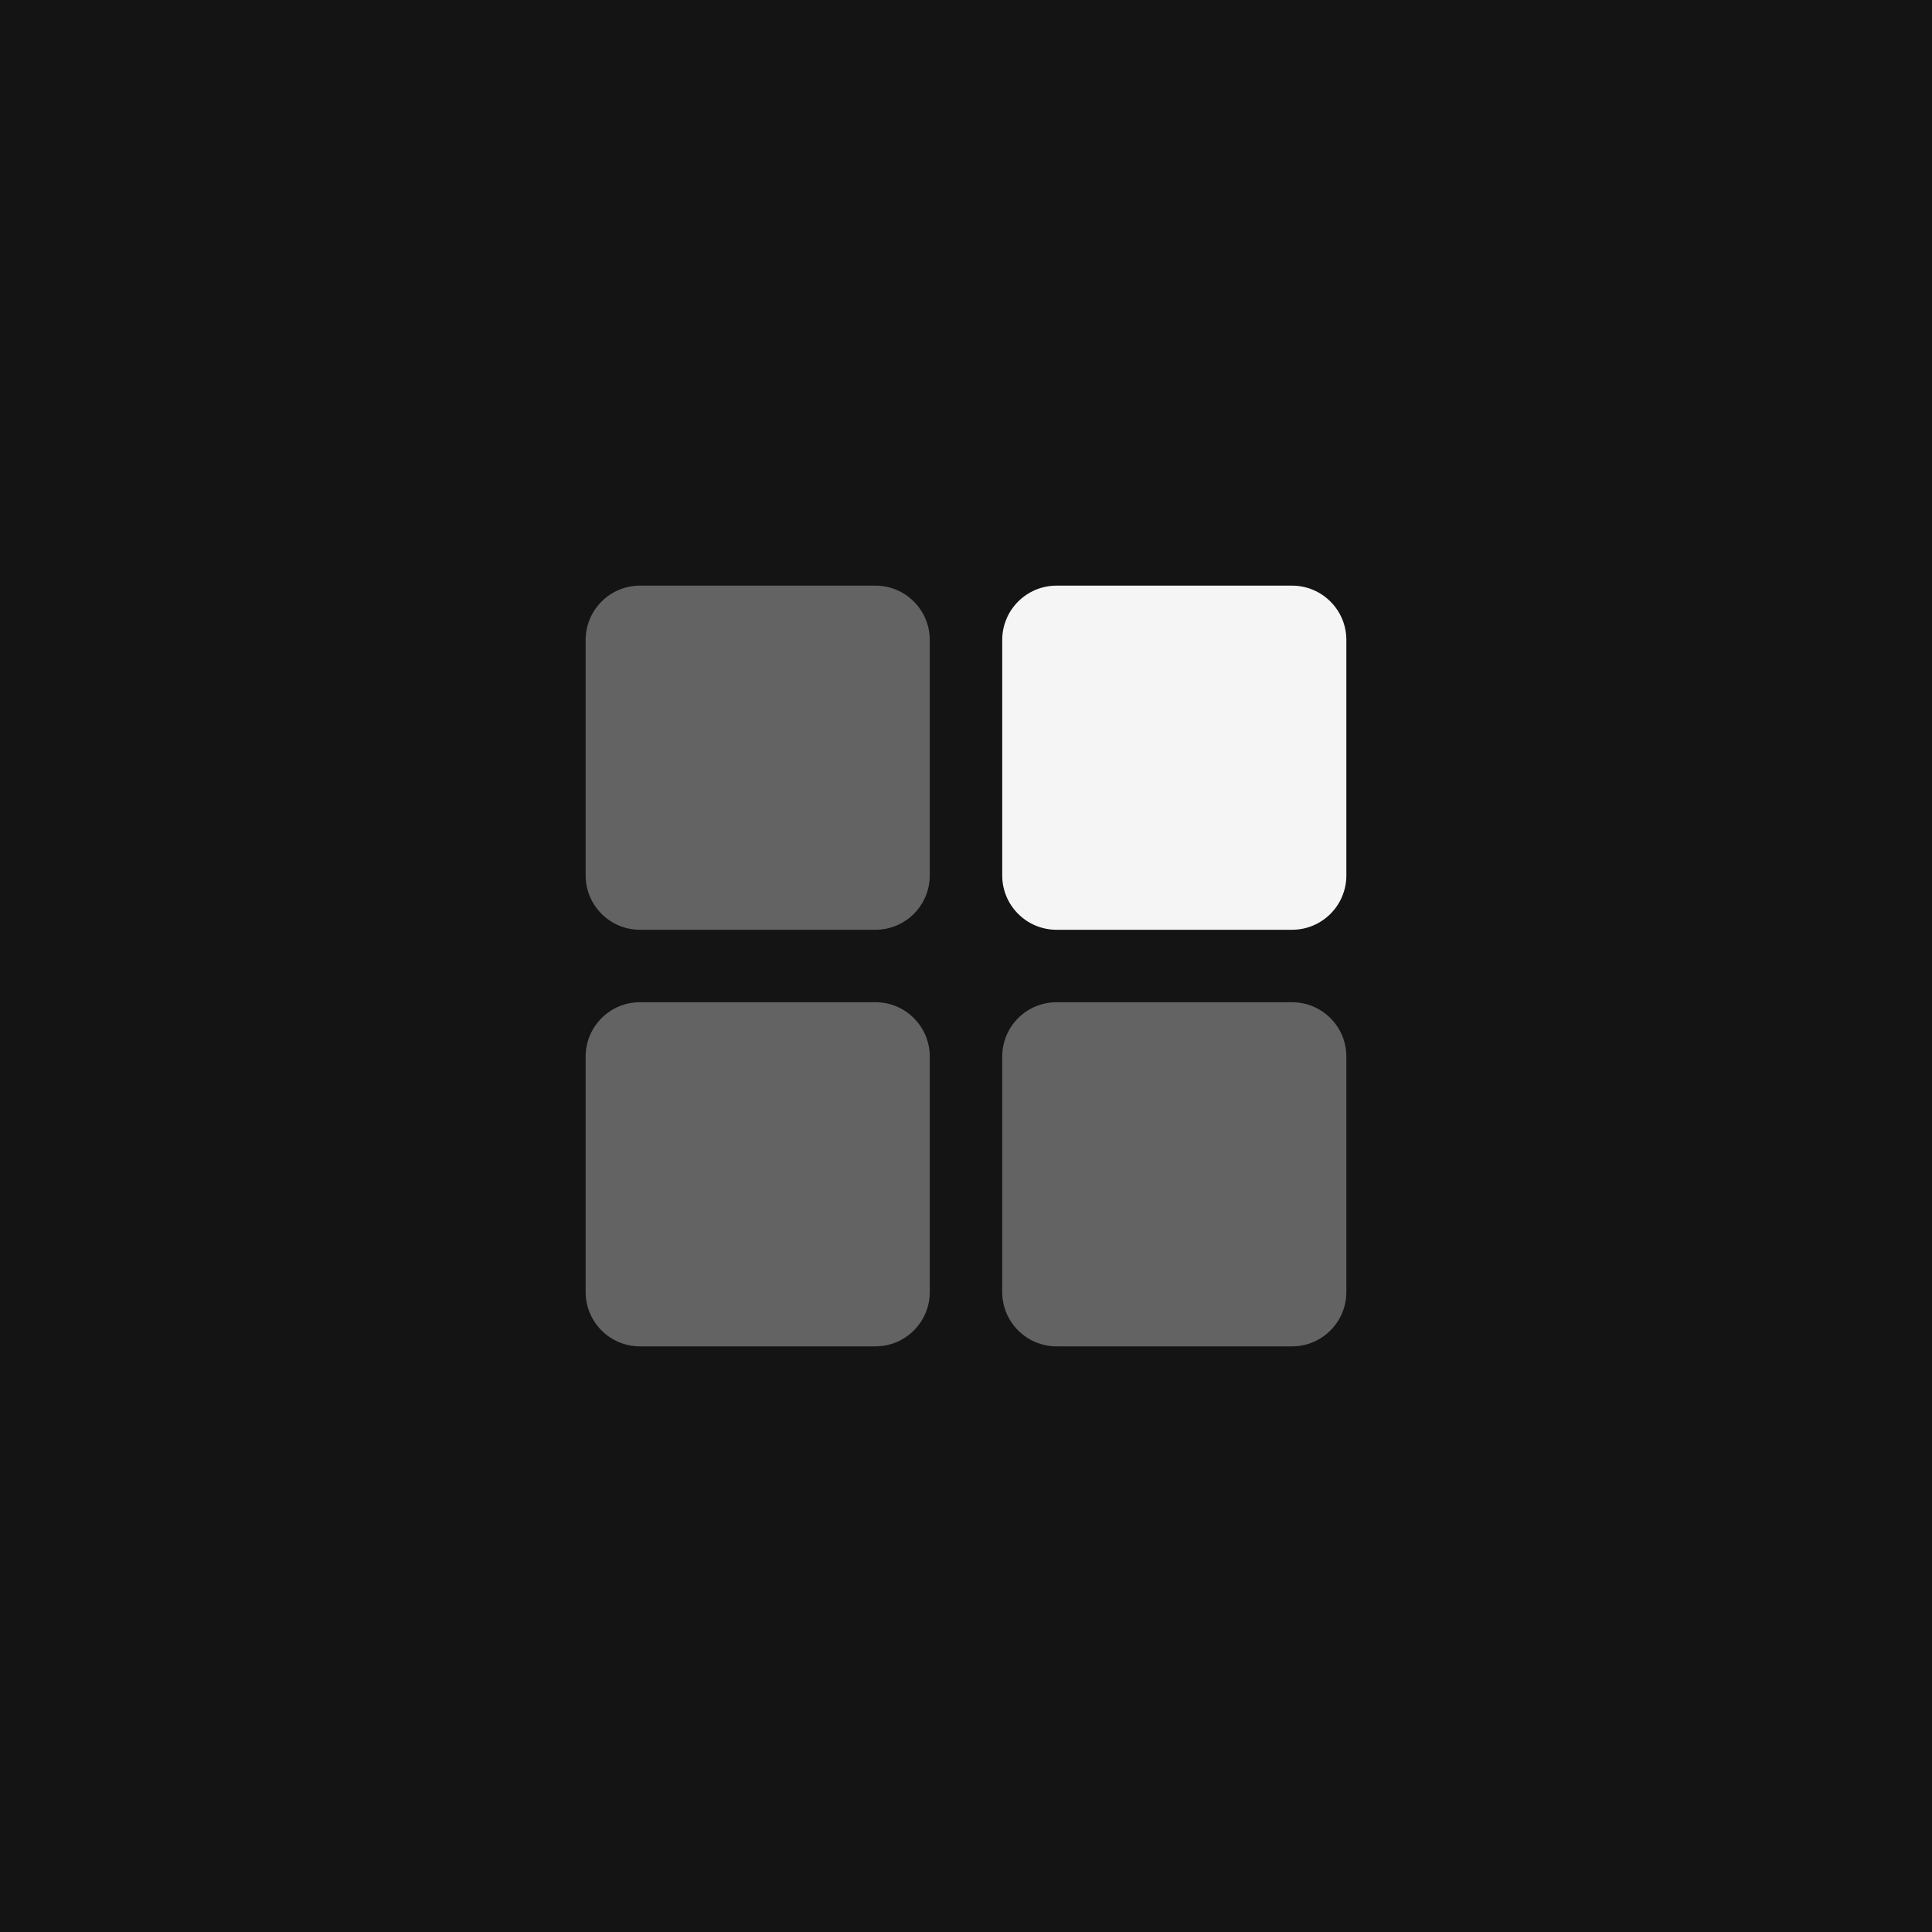
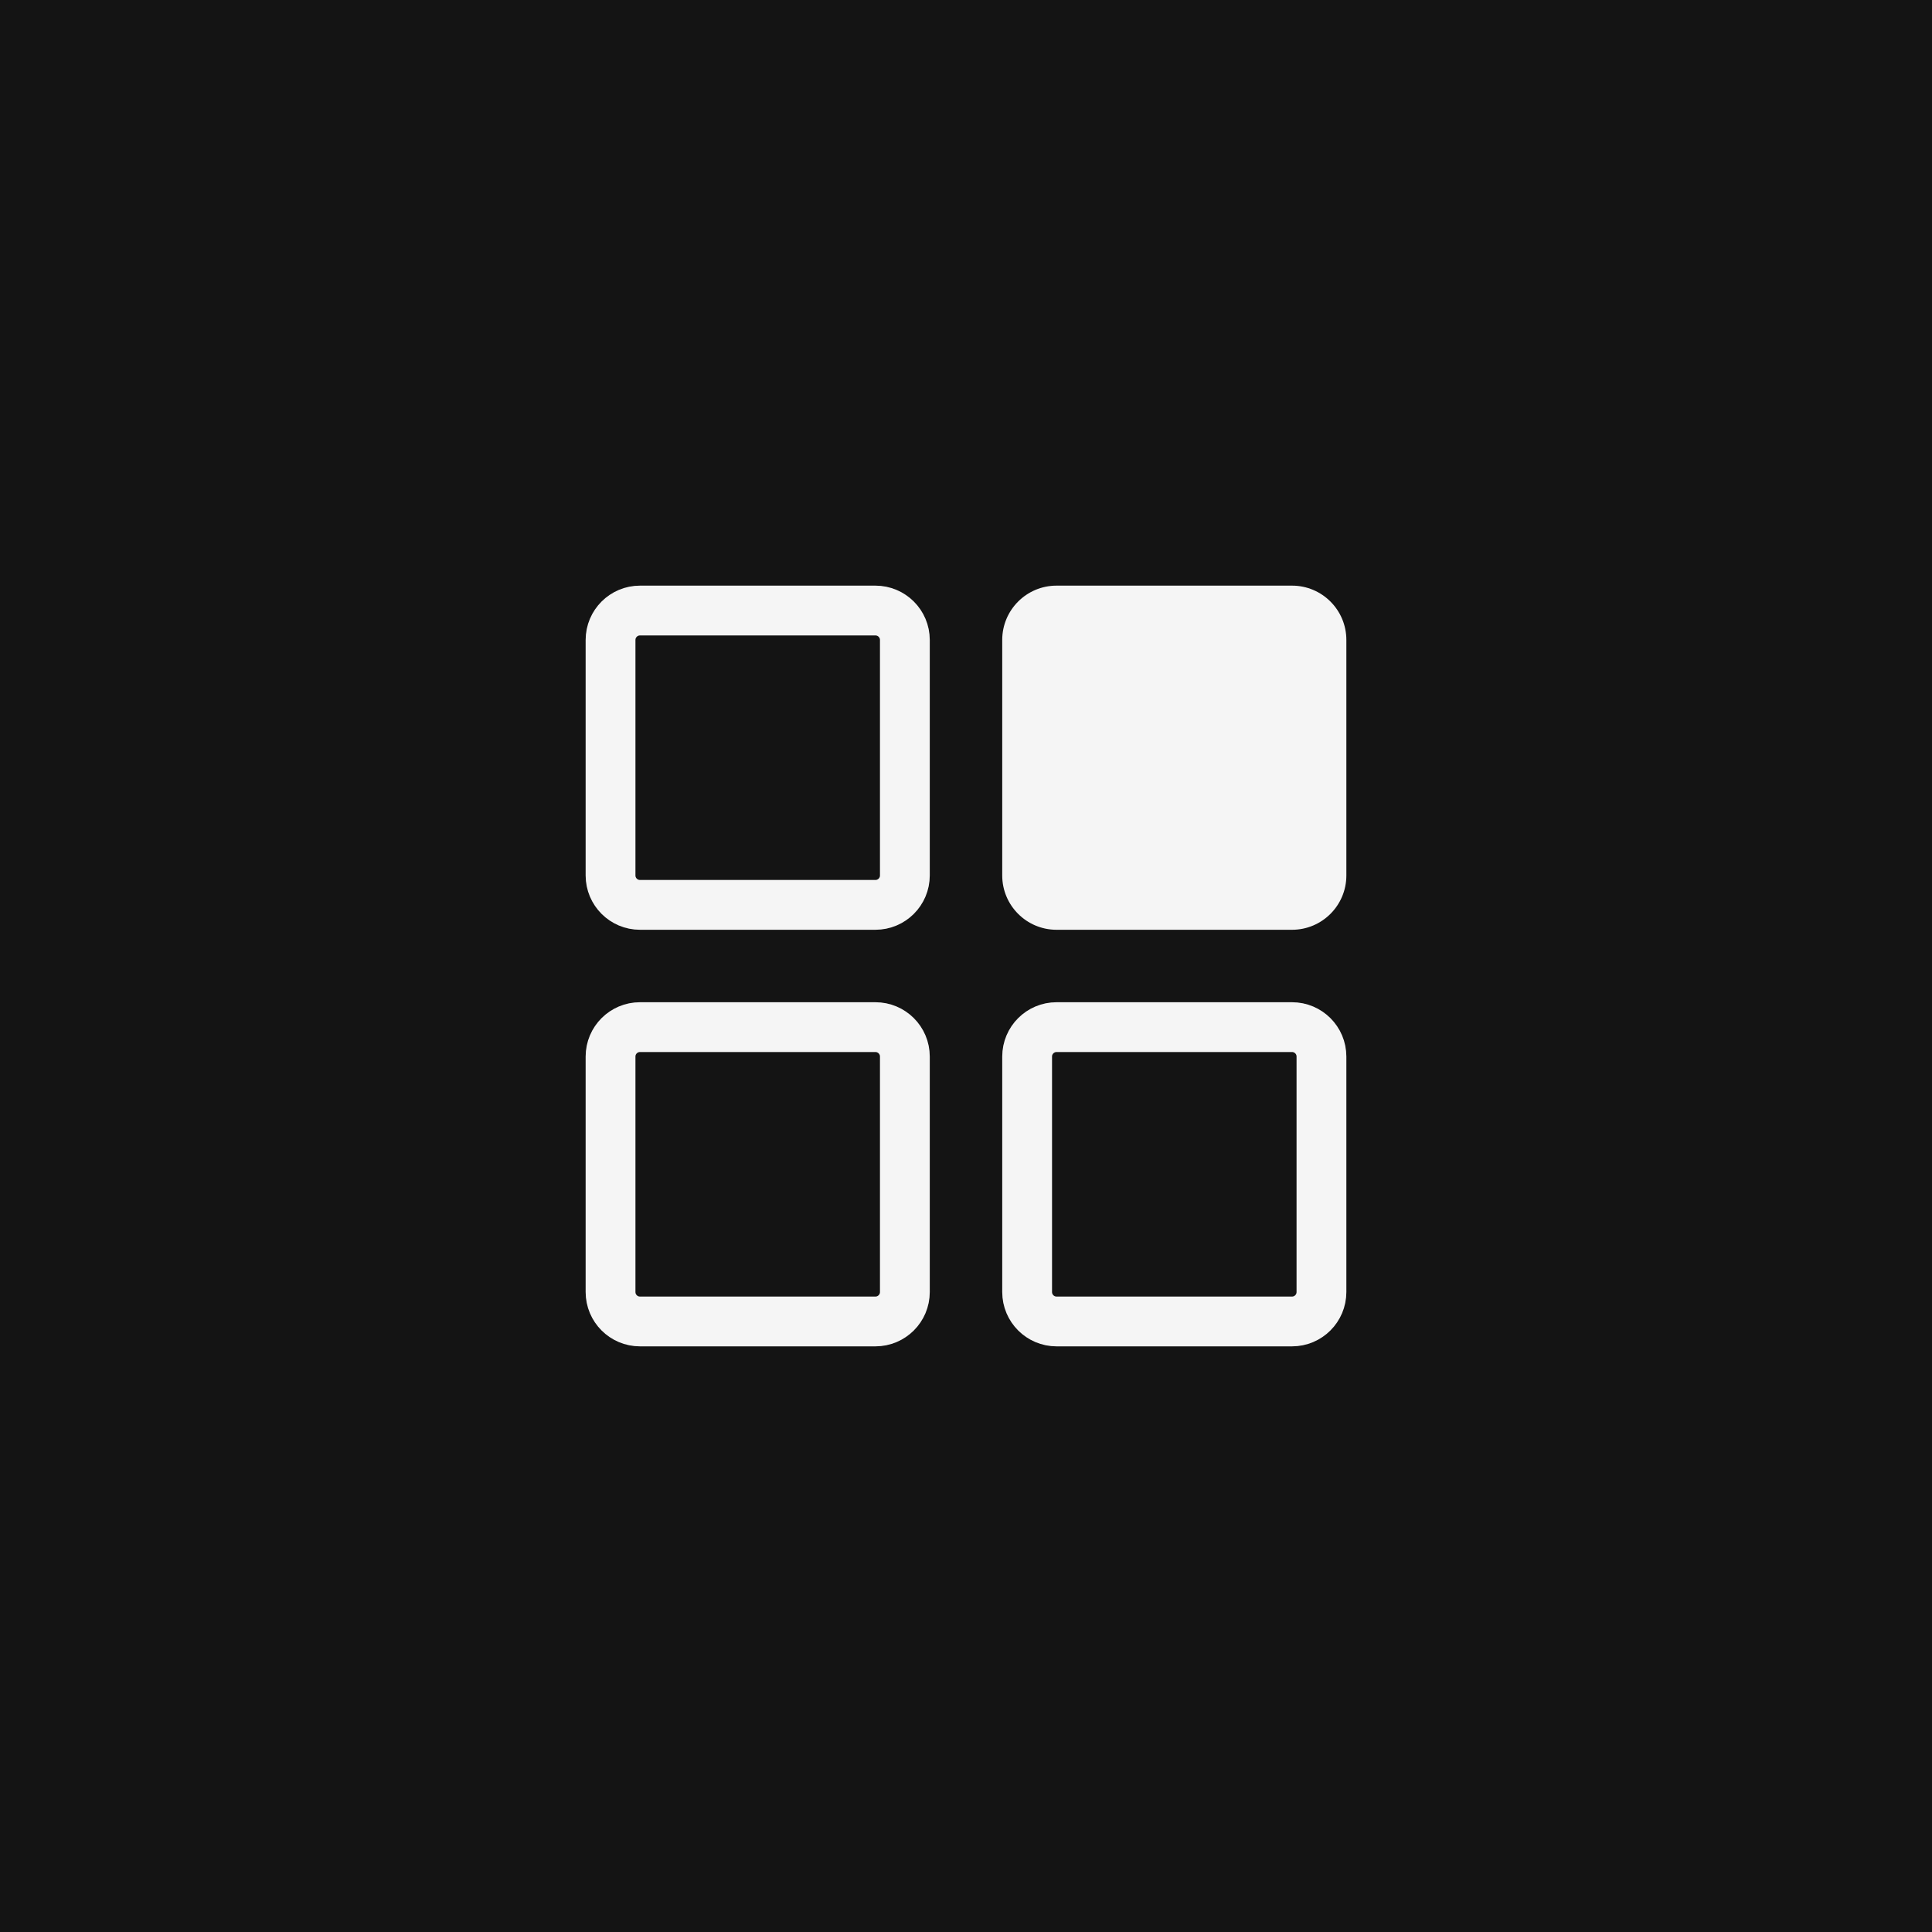
<svg xmlns="http://www.w3.org/2000/svg" viewBox="0 0 512 512">
  <rect width="512" height="512" fill="#141414" />
  <g transform="translate(102.4 102.4) scale(0.6)">
-     <rect x="88" y="88" width="152" height="152" rx="24" fill="#f5f5f5" opacity="0.35" />
+     <rect x="99" y="99" width="130" height="130" rx="13" fill="none" stroke="#f5f5f5" stroke-width="22" />
    <rect x="272" y="88" width="152" height="152" rx="24" fill="#f5f5f5" />
-     <rect x="88" y="272" width="152" height="152" rx="24" fill="#f5f5f5" opacity="0.35" />
-     <rect x="272" y="272" width="152" height="152" rx="24" fill="#f5f5f5" opacity="0.35" />
+     <rect x="99" y="283" width="130" height="130" rx="13" fill="none" stroke="#f5f5f5" stroke-width="22" />
+     <rect x="283" y="283" width="130" height="130" rx="13" fill="none" stroke="#f5f5f5" stroke-width="22" />
  </g>
</svg>
